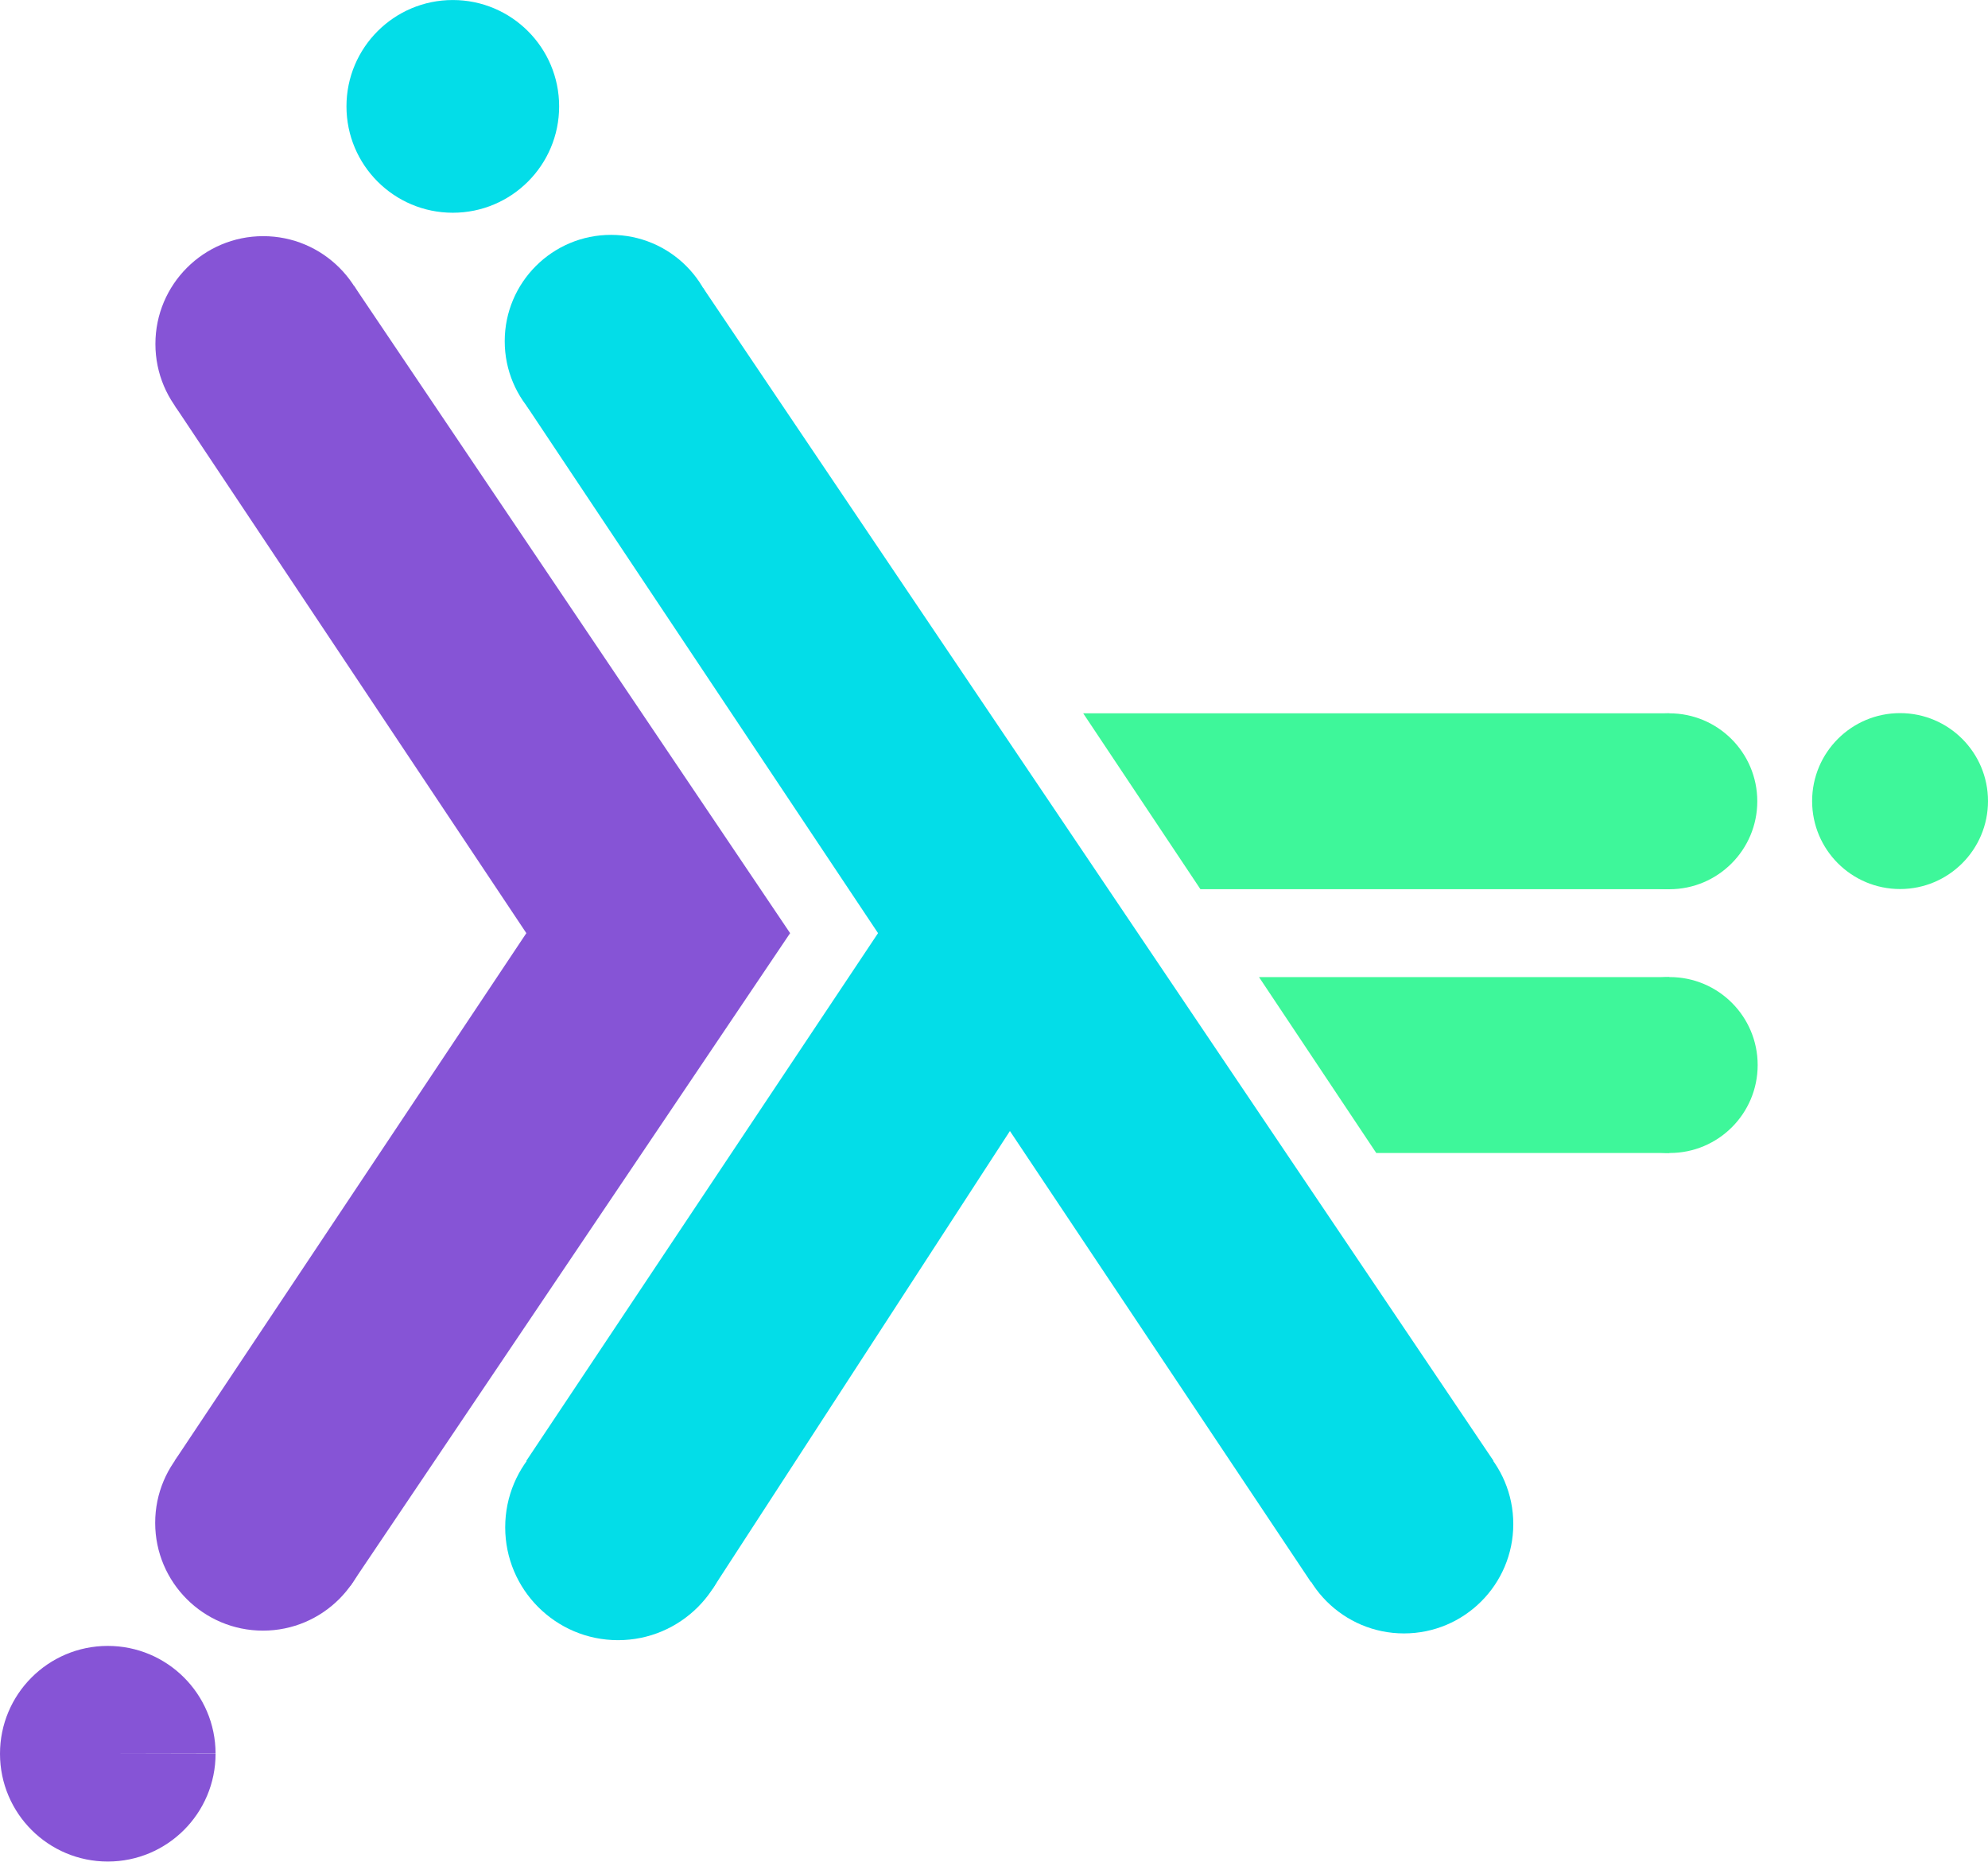
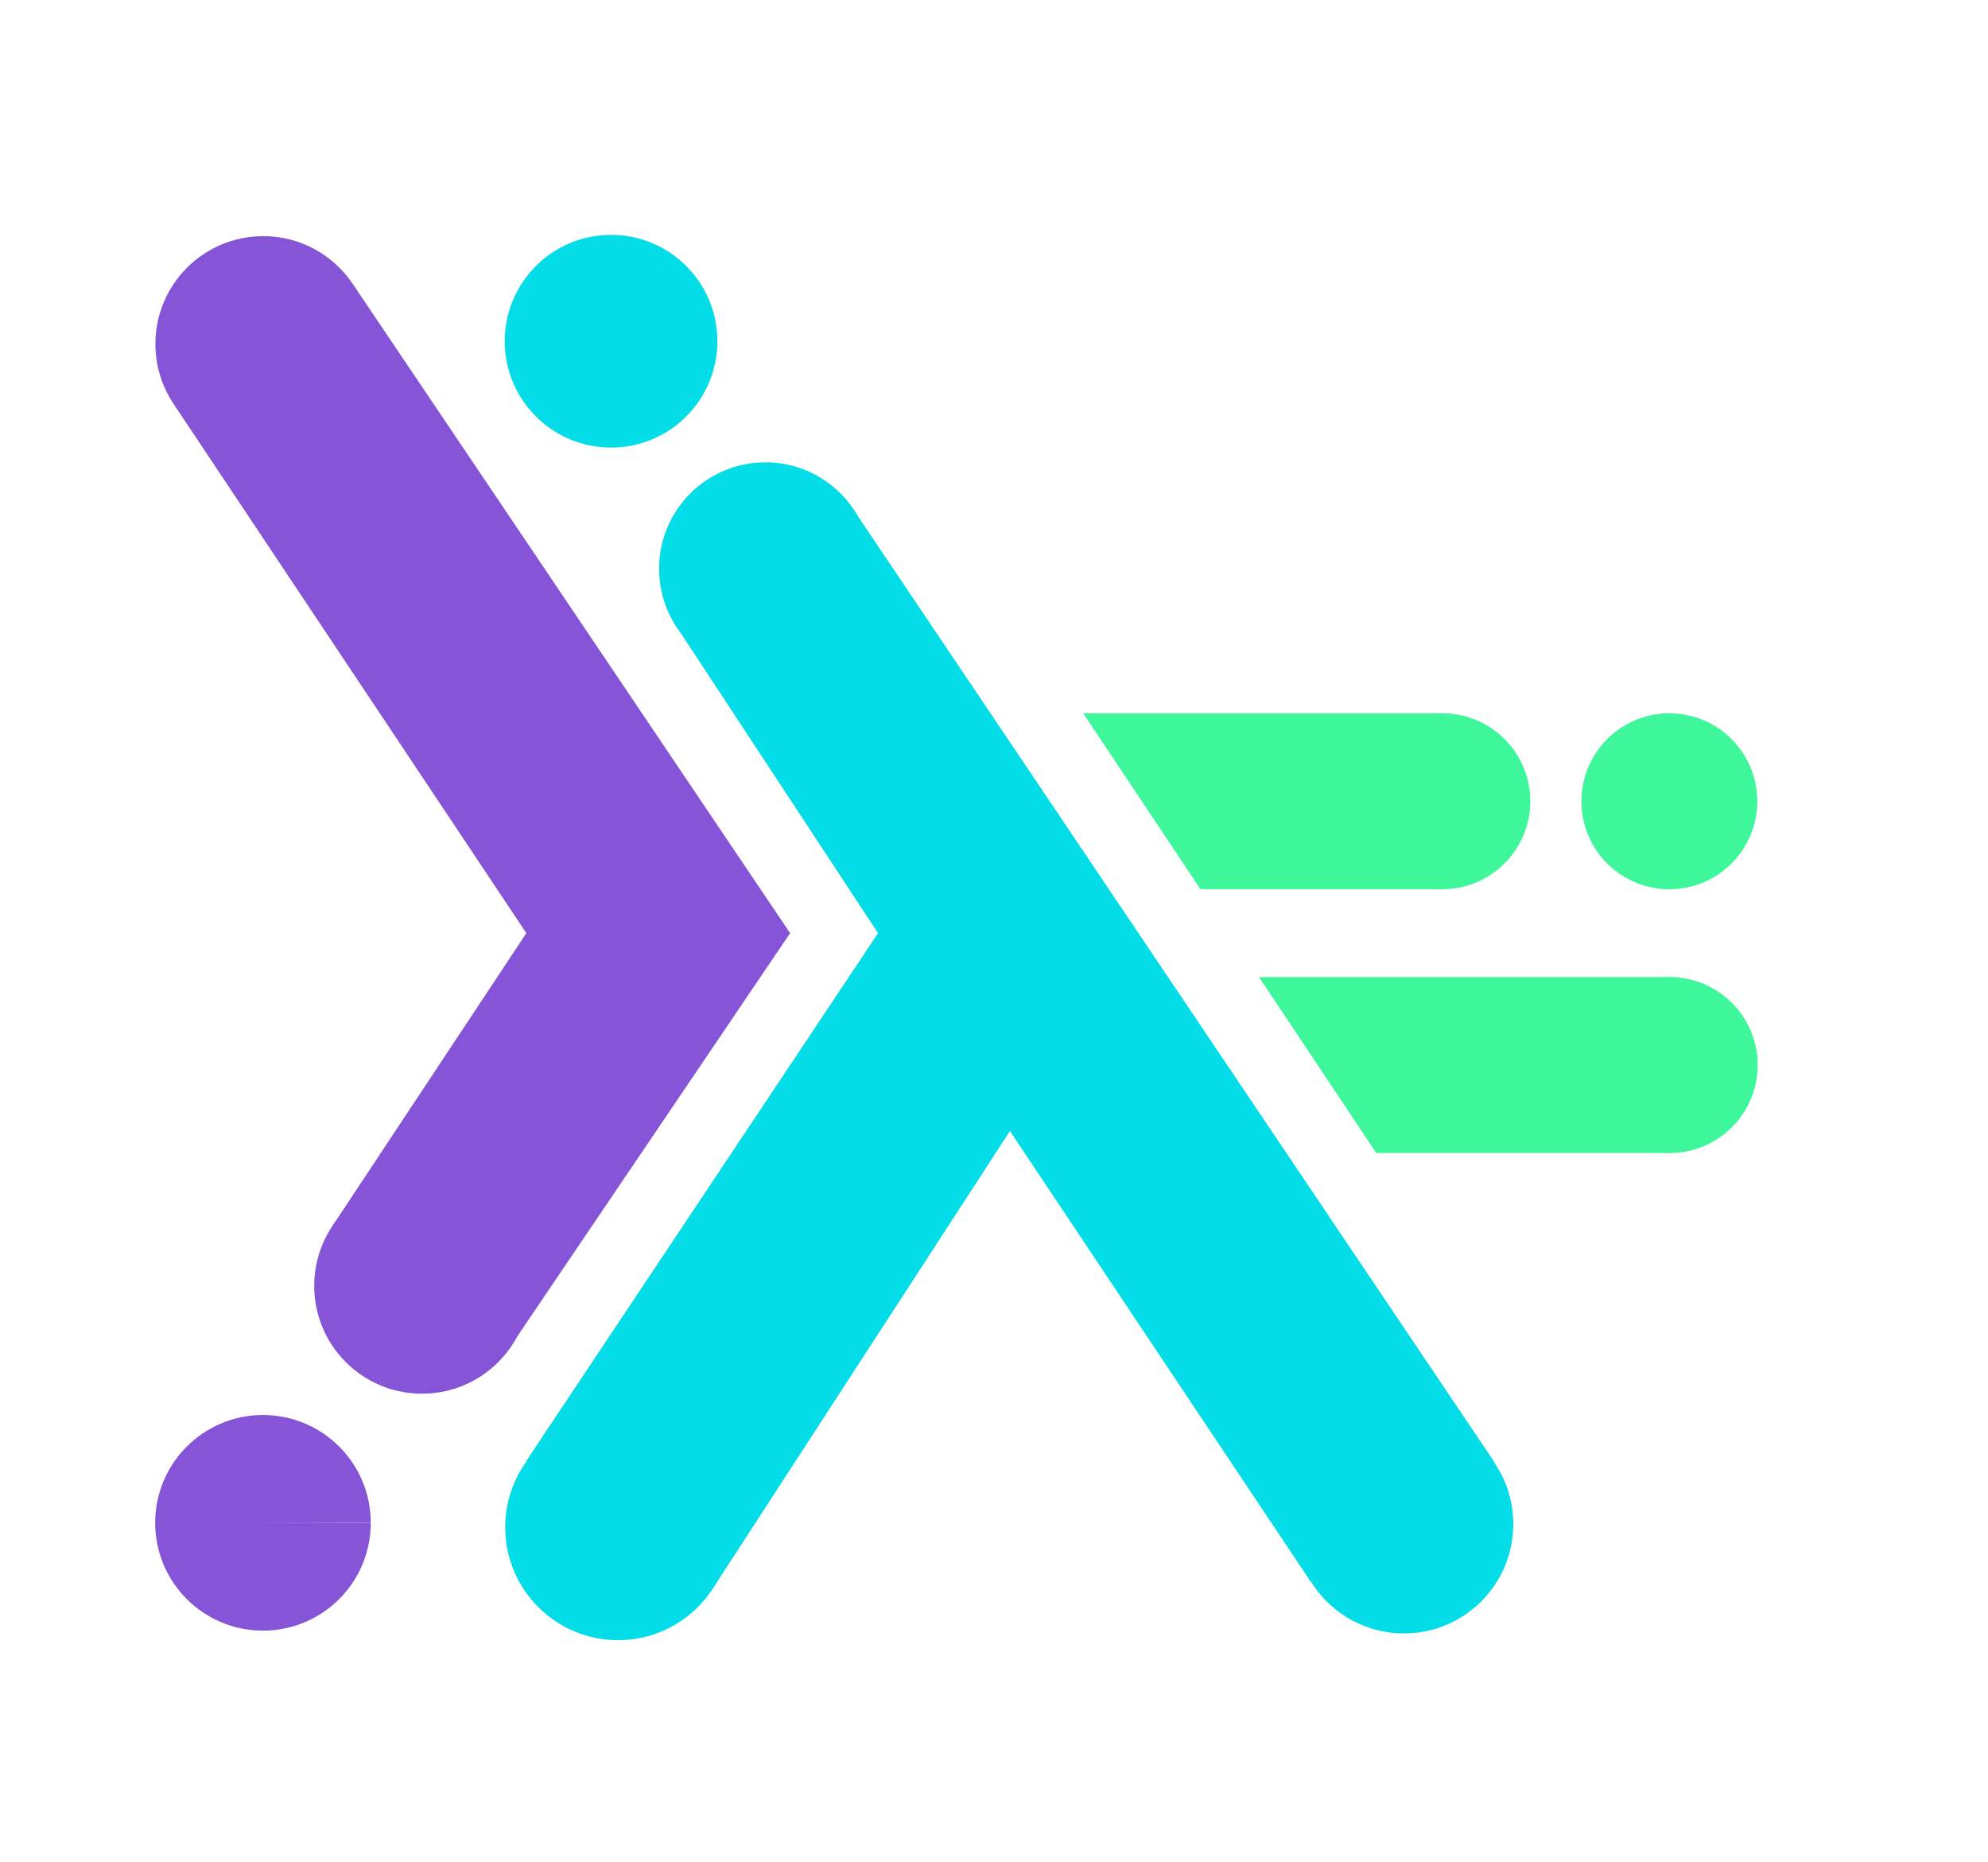
<svg xmlns="http://www.w3.org/2000/svg" width="22.611cm" height="21.168cm" viewBox="0 0 226.112 211.676" version="1.1" id="svg4">
  <defs id="defs4" />
  <g style="fill:#666666" id="g3" transform="translate(19.86628,46.10717)" />
  <g id="g8" style="fill:#3ef79a;fill-opacity:1" transform="translate(19.86628,46.10717)">
    <path d="M 136.667,85 123.333,65 H 170 v 20" id="path2" style="fill:#3ef79a;fill-opacity:1" />
    <circle style="fill:#3ef79a;fill-opacity:1;stroke-width:0.263" id="path5-3" cx="170.046" cy="74.997" r="10.002" />
  </g>
  <g id="g10">
-     <path d="M 136.533,101.107 123.2,81.107 h 66.667 v 20" id="path3" style="fill:#3ef79a;fill-opacity:1" />
+     <path d="M 136.533,101.107 123.2,81.107 h 40.689 l 0.252,20.001" id="path3" style="fill:#3ef79a;fill-opacity:1" />
    <circle style="fill:#3ef79a;fill-opacity:1;stroke-width:0.263" id="path5-3-5" cx="189.869" cy="91.112" r="10.002" />
  </g>
-   <circle style="fill:#3ef79a;fill-opacity:1;stroke-width:0.263" id="path5-3-5-1" cx="216.11" cy="91.089" r="10.002" />
+   <circle style="fill:#3ef79a;fill-opacity:1;stroke-width:0.263" id="path5-3-5-1" cx="164.05" cy="91.109" r="10.002" />
  <g id="g11">
-     <path d="m 19.866,166.107 40,-60 -40,-60 20.392,-13.618 49.608,73.618 -50.014,74.229" id="path1" style="fill:#8654d6;fill-opacity:1" />
+     <path d="m 37.803,139.419 22.063,-33.312 -40,-60 20.392,-13.618 49.608,73.618 -31.847,47.057" id="path1" style="fill:#8654d6;fill-opacity:1" />
    <circle style="fill:#8654d6;fill-opacity:1;stroke-width:0.273" id="path8" cx="29.935" cy="39.11" r="12.259" />
    <path style="fill:#8654d6;fill-opacity:1;stroke-width:0.273" id="path8-8" d="m 42.17,173.16 a 12.259,12.259 0 0 1 -12.253,12.259 12.259,12.259 0 0 1 -12.266,-12.246 12.259,12.259 0 0 1 12.24,-12.272 12.259,12.259 0 0 1 12.279,12.233 l -12.259,0.026 z" />
  </g>
-   <path style="fill:#8654d6;fill-opacity:1;stroke-width:0.273" id="path8-8-7" d="M 24.519,199.416 A 12.259,12.259 0 0 1 12.266,211.676 12.259,12.259 0 0 1 6.8478143e-6,199.429 12.259,12.259 0 0 1 12.24,187.157 a 12.259,12.259 0 0 1 12.279,12.233 l -12.259,0.026 z" />
-   <circle style="fill:#03dde8;fill-opacity:1;stroke-width:1.232" id="path5-8" cx="51.501" cy="12.094" r="12.094" />
+   <path style="fill:#8654d6;fill-opacity:1;stroke-width:0.273" id="path8-8-7" d="m 60.259,146.219 a 12.259,12.259 0 0 1 -12.253,12.259 12.259,12.259 0 0 1 -12.266,-12.246 12.259,12.259 0 0 1 12.24,-12.272 12.259,12.259 0 0 1 12.279,12.233 l -12.259,0.026 z" />
+   <circle style="fill:#03dde8;fill-opacity:1;stroke-width:1.232" id="path5-8" cx="87.056" cy="64.663" r="12.094" />
  <g id="g9">
    <g style="fill:#03dde8;fill-opacity:1" id="g4" transform="translate(19.86628,46.10717)">
-       <path d="M 40,120 80,60 40,0 60.111,-13.364 150,120 129.221,133.765 95,82.5 61.18,134.566" id="path4" style="fill:#03dde8;fill-opacity:1" />
+       <path d="M 40,120 80,60 56.796,24.719 77.202,11.833 150,120 129.221,133.765 95,82.5 61.18,134.566" id="path4" style="fill:#03dde8;fill-opacity:1" />
    </g>
    <circle style="fill:#03dde8;fill-opacity:1;stroke-width:1.232" id="path5" cx="69.501" cy="38.798" r="12.094" />
    <circle style="fill:#03dde8;fill-opacity:1;stroke-width:1.267" id="path5-0" cx="159.684" cy="173.301" r="12.435" />
    <circle style="fill:#03dde8;fill-opacity:1;stroke-width:1.308" id="path5-0-5" cx="70.296" cy="173.668" r="12.835" />
  </g>
</svg>
